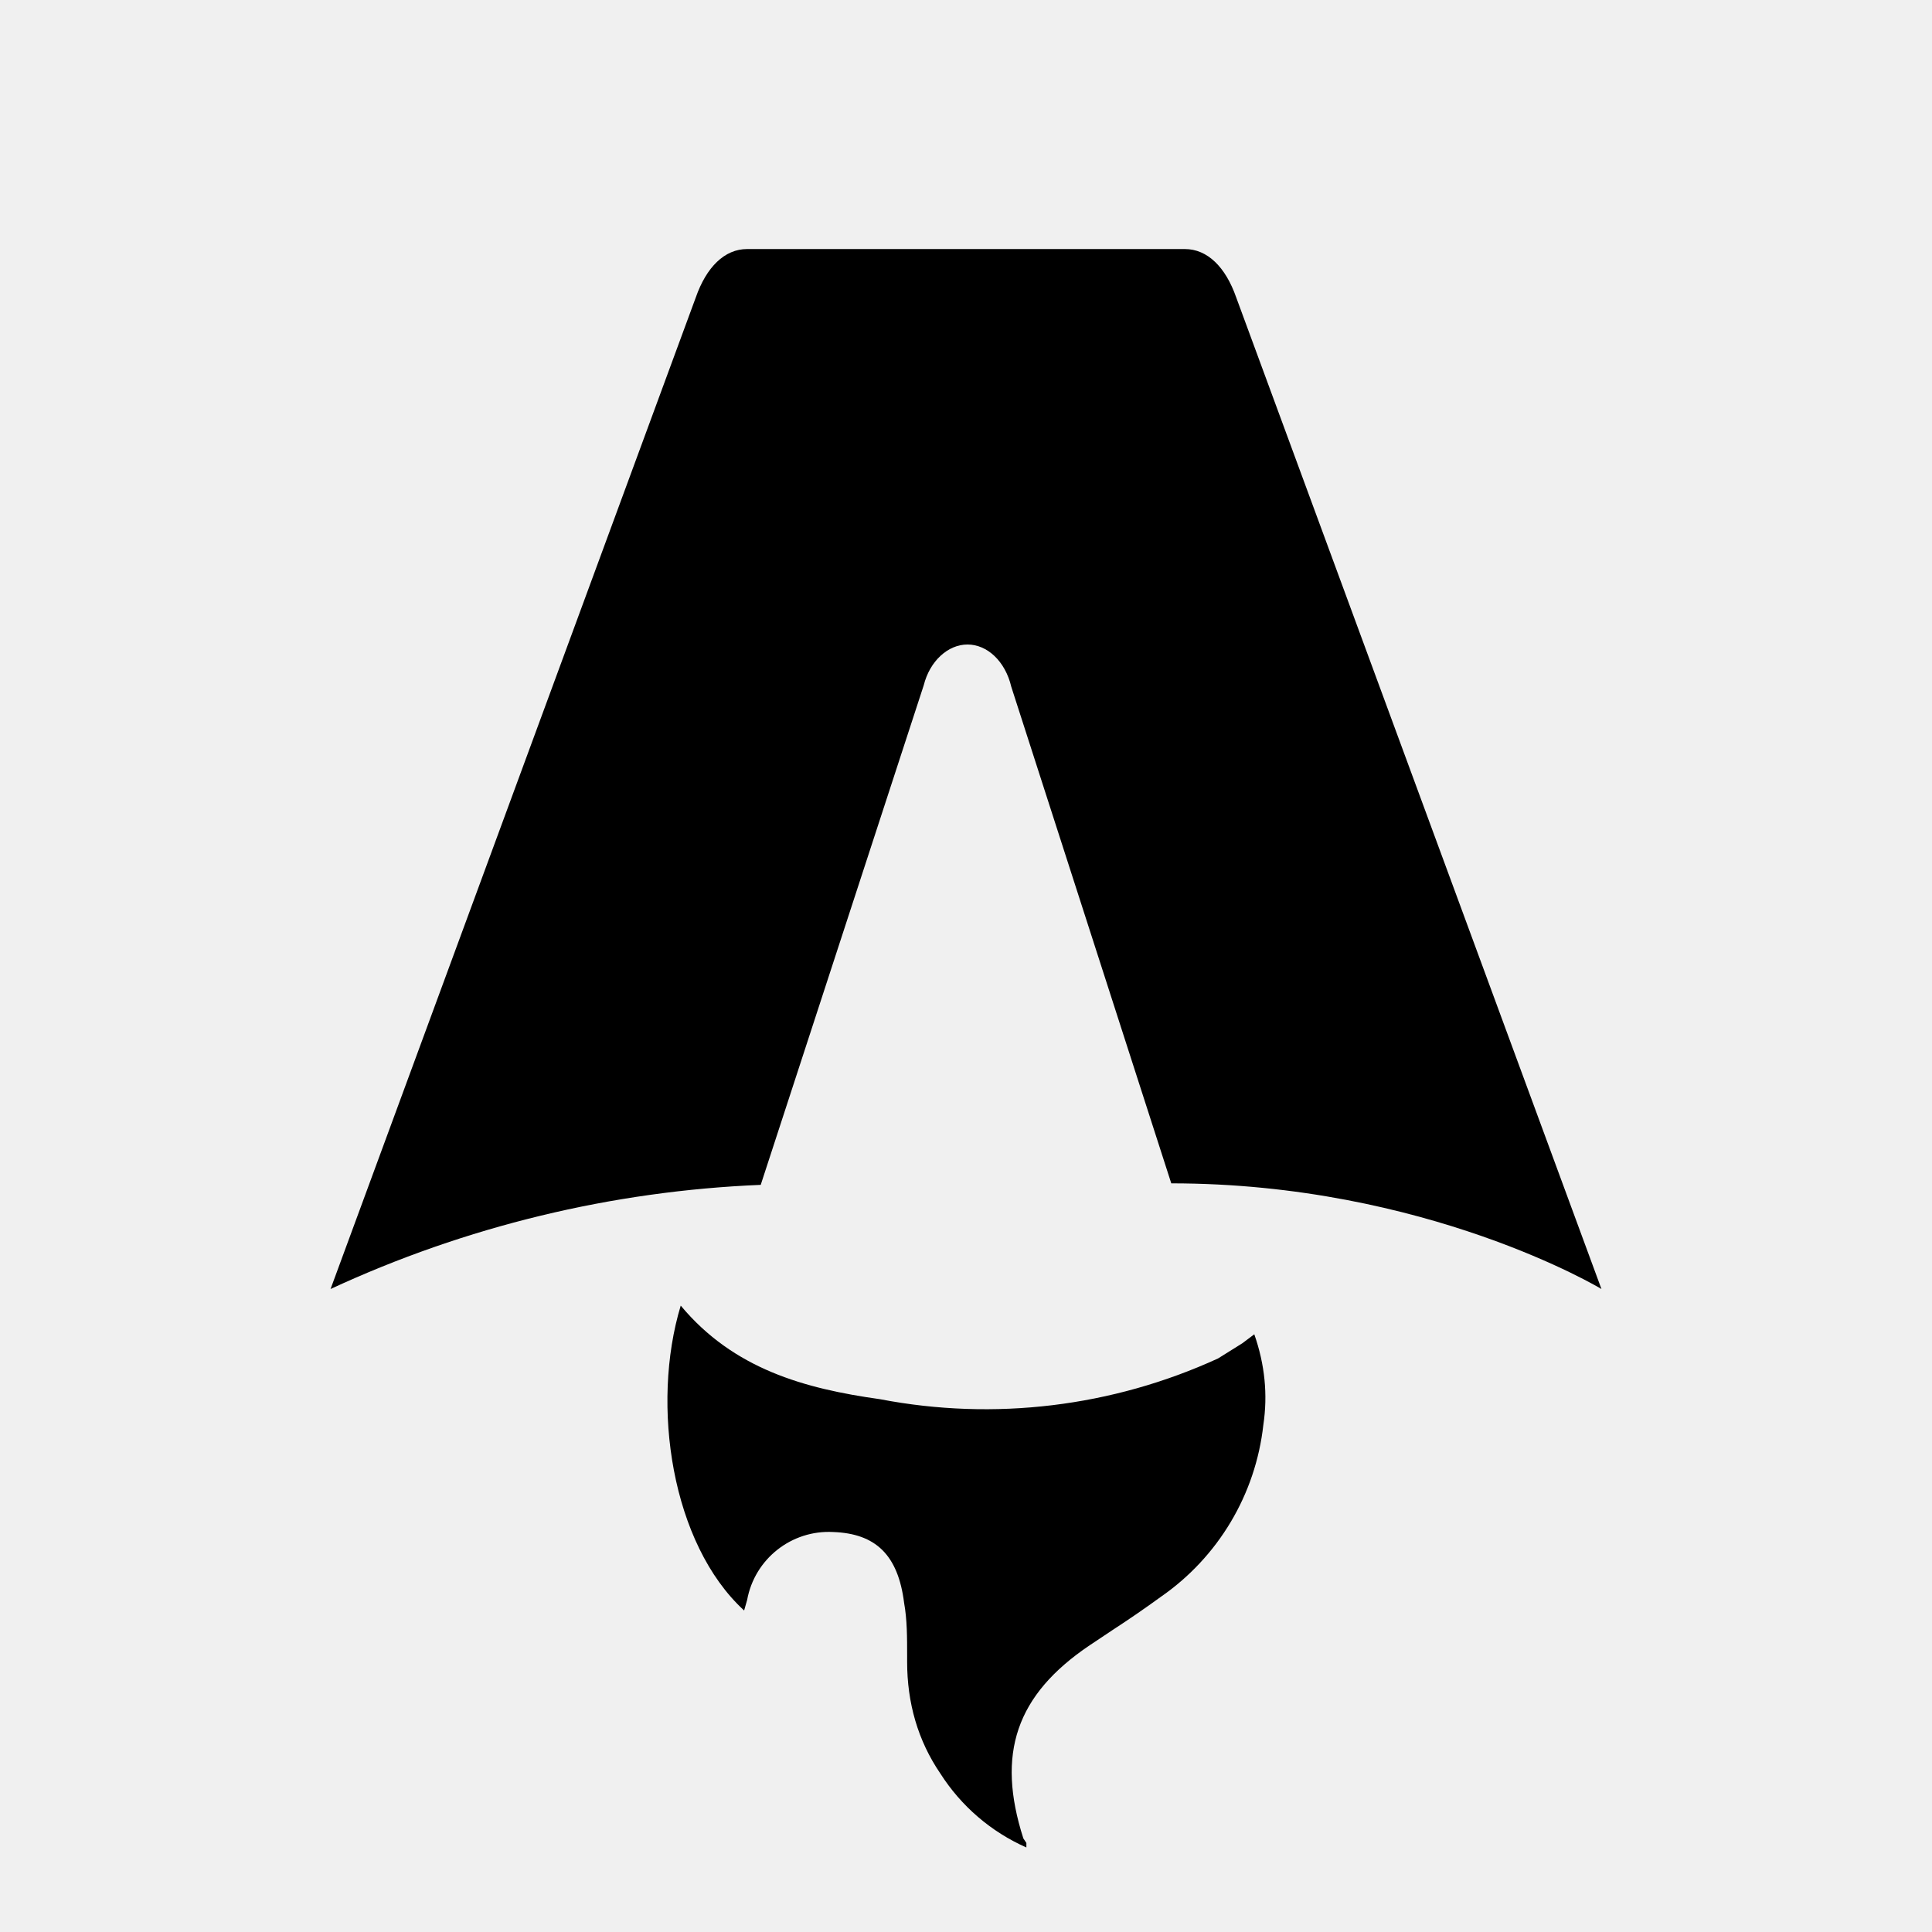
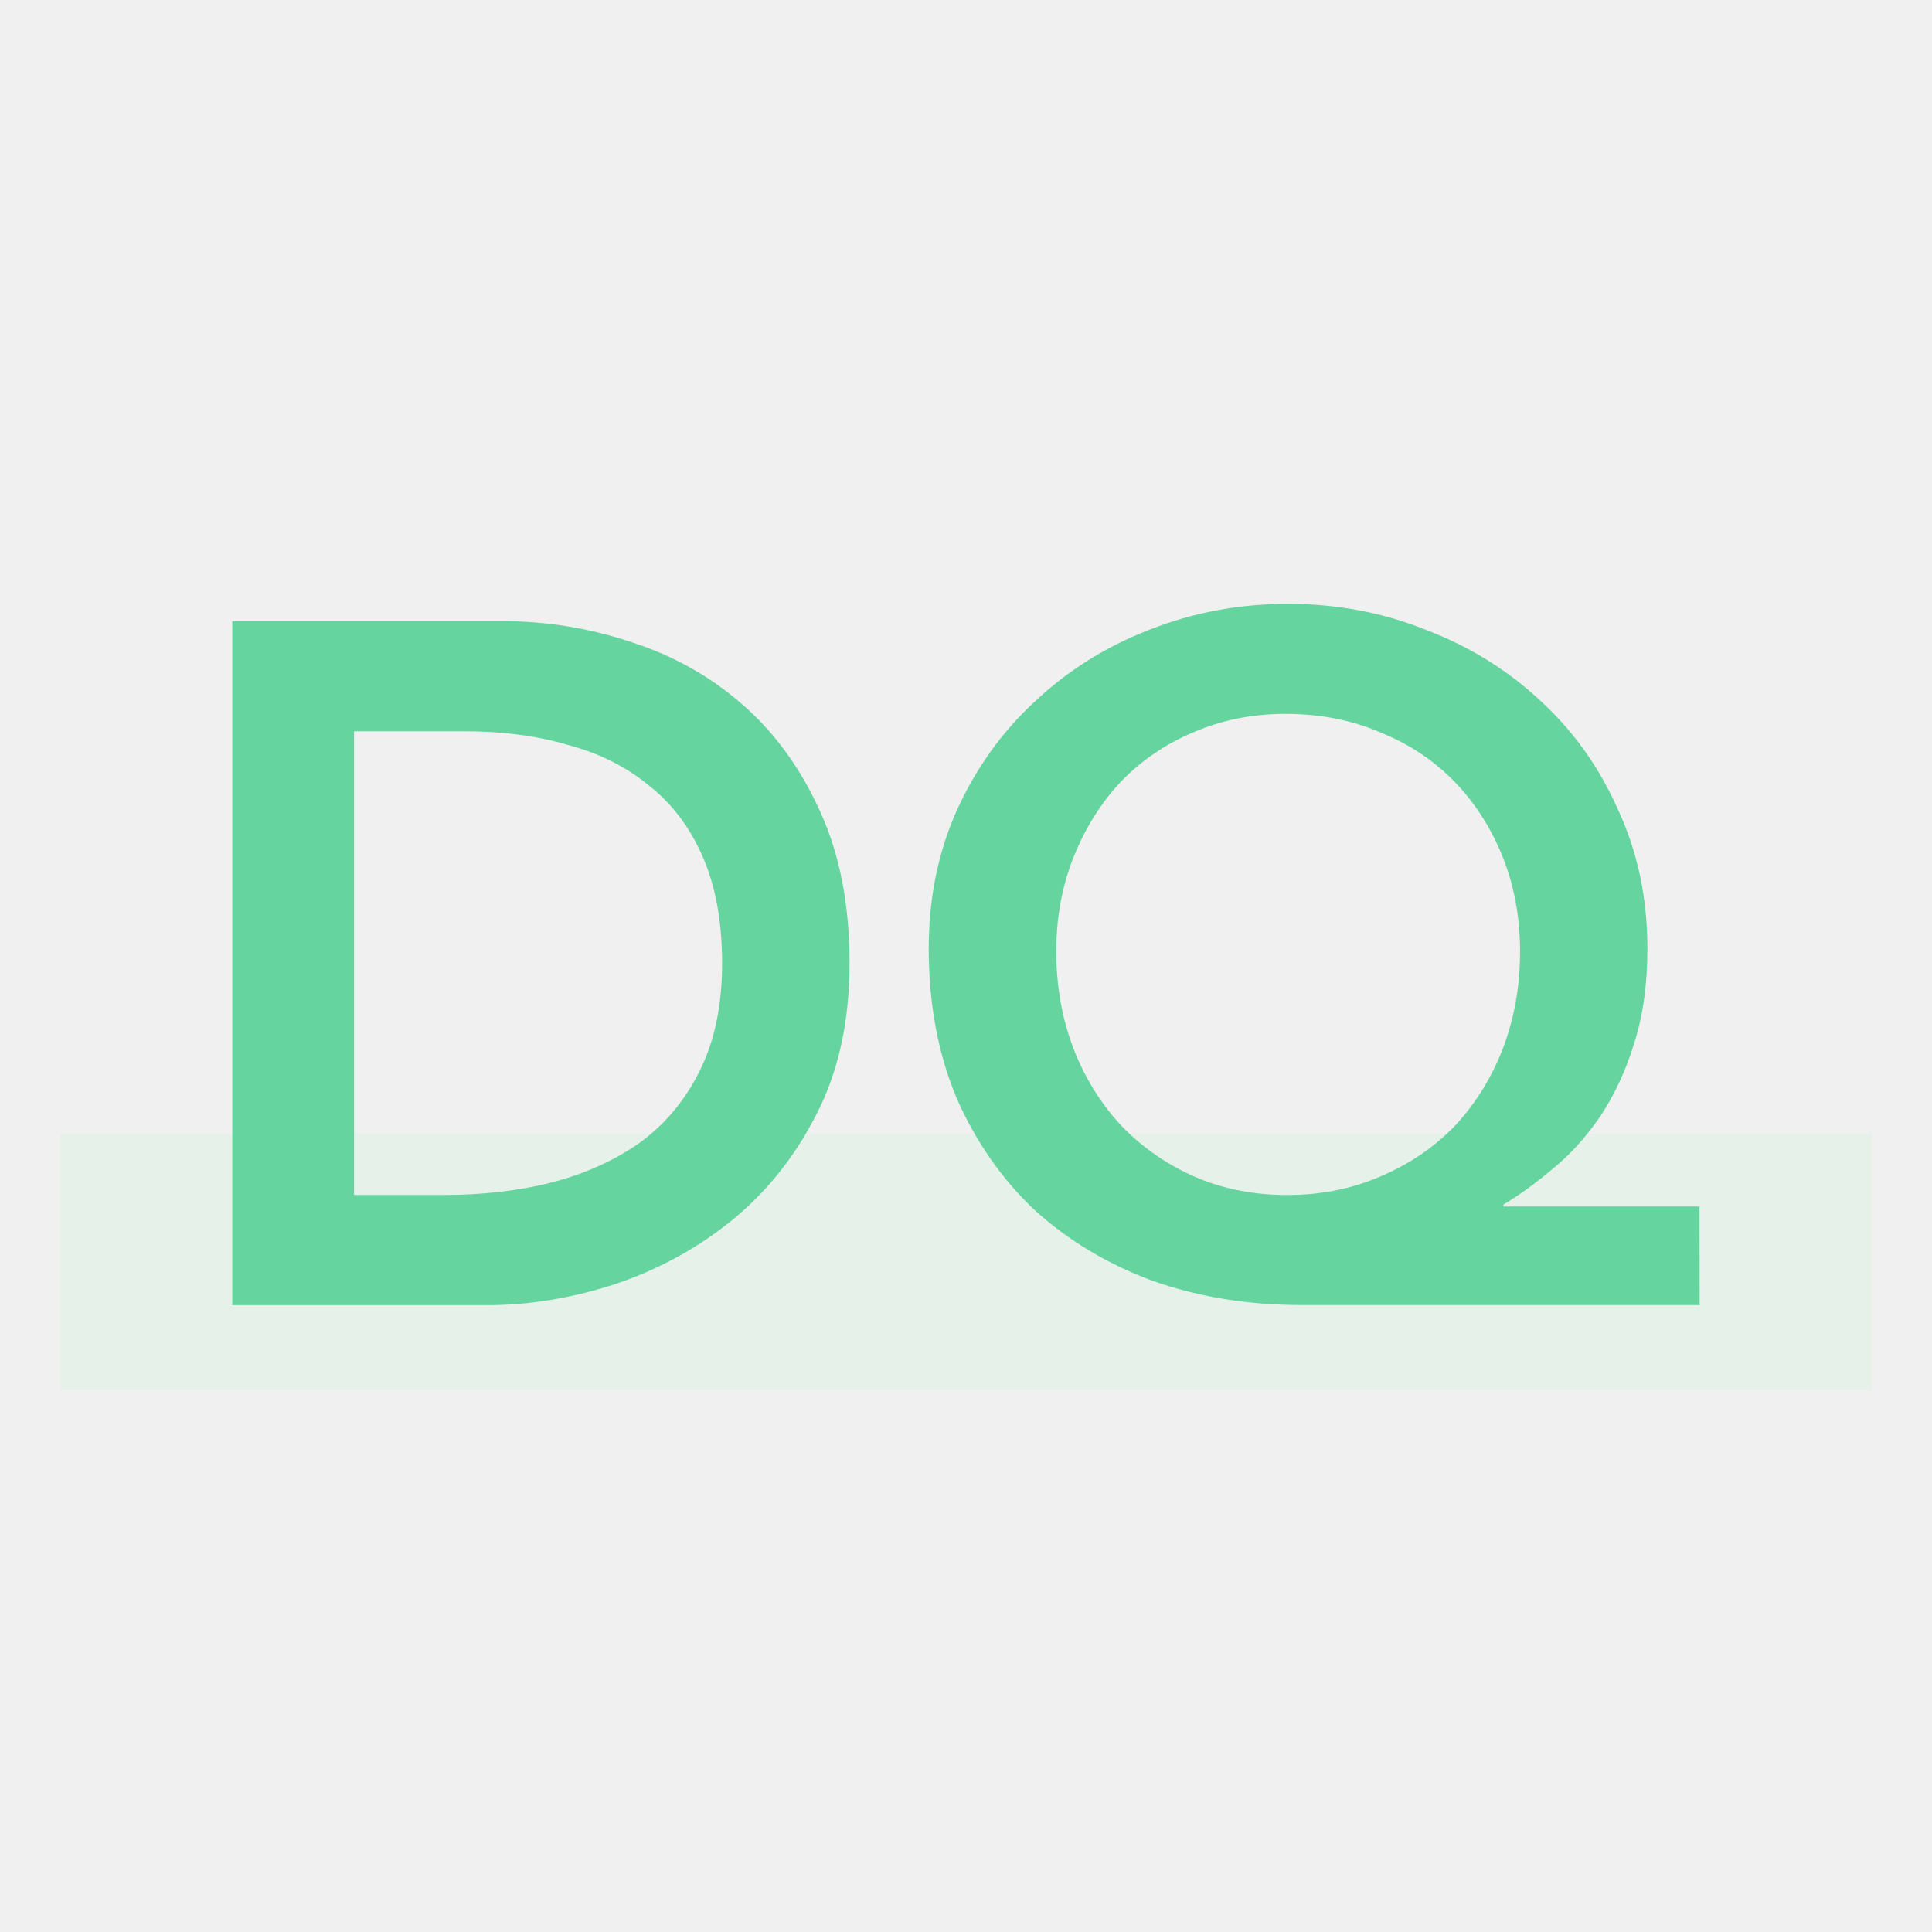
- <svg xmlns="http://www.w3.org/2000/svg" fill="none" viewBox="0 0 128 128">
-   <path d="M50.4 78.5a75.1 75.1 0 0 0-28.5 6.9l24.2-65.7c.7-2 1.9-3.2 3.4-3.2h29c1.5 0 2.7 1.2 3.4 3.2l24.2 65.7s-11.6-7-28.5-7L67 45.5c-.4-1.7-1.6-2.8-2.9-2.8-1.3 0-2.5 1.1-2.9 2.7L50.4 78.5Zm-1.1 28.2Zm-4.2-20.2c-2 6.6-.6 15.8 4.2 20.2a17.5 17.5 0 0 1 .2-.7 5.5 5.5 0 0 1 5.7-4.5c2.8.1 4.3 1.5 4.7 4.7.2 1.1.2 2.3.2 3.5v.4c0 2.7.7 5.2 2.2 7.4a13 13 0 0 0 5.7 4.9v-.3l-.2-.3c-1.8-5.6-.5-9.5 4.4-12.8l1.5-1a73 73 0 0 0 3.2-2.2 16 16 0 0 0 6.8-11.4c.3-2 .1-4-.6-6l-.8.6-1.6 1a37 37 0 0 1-22.4 2.7c-5-.7-9.7-2-13.2-6.2Z" />
-   <style>
-         path { fill: #000; }
-         @media (prefers-color-scheme: dark) {
-             path { fill: #FFF; }
-         }
-     </style>
+ <svg xmlns="http://www.w3.org/2000/svg" viewBox="0 0 33.867 33.867">
+   <defs id="defs1">
+     <rect x="47.969" y="65.413" width="150.449" height="135.186" id="rect2" />
+     <rect x="47.969" y="65.413" width="150.449" height="135.186" id="rect2-2" />
+     <rect x="47.969" y="65.413" width="150.449" height="135.186" id="rect2-9" />
+     <rect x="47.969" y="65.413" width="150.449" height="135.186" id="rect2-2-7" />
+     <rect x="47.969" y="65.413" width="150.449" height="135.186" id="rect2-9-1" />
+     <rect x="47.969" y="65.413" width="150.449" height="135.186" id="rect2-2-7-9" />
+     <rect x="47.969" y="65.413" width="150.449" height="135.186" id="rect2-9-1-7" />
+     <rect x="47.969" y="65.413" width="150.449" height="135.186" id="rect2-2-7-9-3" />
+     <rect x="47.969" y="65.413" width="150.449" height="135.186" id="rect2-9-1-8" />
+     <rect x="47.969" y="65.413" width="150.449" height="135.186" id="rect2-2-7-9-5" />
+     <rect x="47.969" y="65.413" width="150.449" height="135.186" id="rect2-9-1-0" />
+     <rect x="47.969" y="65.413" width="150.449" height="135.186" id="rect2-2-7-9-9" />
+     <rect x="47.969" y="65.413" width="150.449" height="135.186" id="rect2-9-1-7-6" />
+     <rect x="47.969" y="65.413" width="150.449" height="135.186" id="rect2-2-7-9-3-3" />
+     <rect x="47.969" y="65.413" width="246.984" height="307.996" id="rect2-9-1-0-0" />
+   </defs>
+   <g id="layer1">
+     <rect style="fill:#daf2e3;fill-opacity:0.5;stroke-width:0.136" id="rect1-6-4-4" width="31.75" height="4.498" x="1.058" y="19.872" />
+     <path style="font-weight:900;font-size:84.811px;font-family:Avenir;-inkscape-font-specification:'Avenir Heavy';white-space:pre;fill:#65d49f;stroke-width:0.2" d="m 4.072,10.888 h 4.724 q 1.185,0 2.286,0.373 1.101,0.356 1.947,1.101 0.847,0.745 1.355,1.88 0.508,1.118 0.508,2.642 0,1.541 -0.593,2.675 -0.576,1.118 -1.507,1.863 -0.914,0.728 -2.049,1.101 -1.118,0.356 -2.201,0.356 H 4.072 Z M 7.798,20.947 q 0.999,0 1.88,-0.22 0.897,-0.237 1.558,-0.711 0.66,-0.491 1.033,-1.253 0.389,-0.779 0.389,-1.88 0,-1.084 -0.339,-1.863 Q 11.98,14.241 11.371,13.767 10.778,13.276 9.948,13.056 9.136,12.819 8.153,12.819 H 6.206 v 8.128 z m 21.996,1.93 h -6.977 q -1.405,0 -2.608,-0.423 -1.185,-0.44 -2.066,-1.236 -0.864,-0.813 -1.372,-1.964 -0.491,-1.168 -0.491,-2.625 0,-1.321 0.491,-2.421 0.508,-1.118 1.372,-1.913 0.864,-0.813 1.998,-1.253 1.151,-0.457 2.438,-0.457 1.287,0 2.421,0.457 1.151,0.44 2.015,1.253 0.864,0.796 1.355,1.913 0.508,1.101 0.508,2.421 0,0.948 -0.237,1.676 -0.22,0.711 -0.593,1.27 -0.373,0.542 -0.83,0.914 -0.44,0.373 -0.864,0.627 v 0.034 h 3.437 z M 22.53,12.514 q -0.864,0 -1.609,0.322 -0.728,0.305 -1.27,0.864 -0.525,0.559 -0.83,1.321 -0.305,0.762 -0.305,1.659 0,0.914 0.305,1.71 0.305,0.779 0.847,1.355 0.542,0.559 1.27,0.881 0.745,0.322 1.626,0.322 0.881,0 1.626,-0.322 0.762,-0.322 1.304,-0.881 0.542,-0.576 0.847,-1.355 0.305,-0.796 0.305,-1.71 0,-0.897 -0.305,-1.659 -0.305,-0.762 -0.847,-1.321 -0.542,-0.559 -1.304,-0.864 -0.745,-0.322 -1.659,-0.322 z" id="text1-5-5-07" aria-label="DQ" />
+   </g>
</svg>
